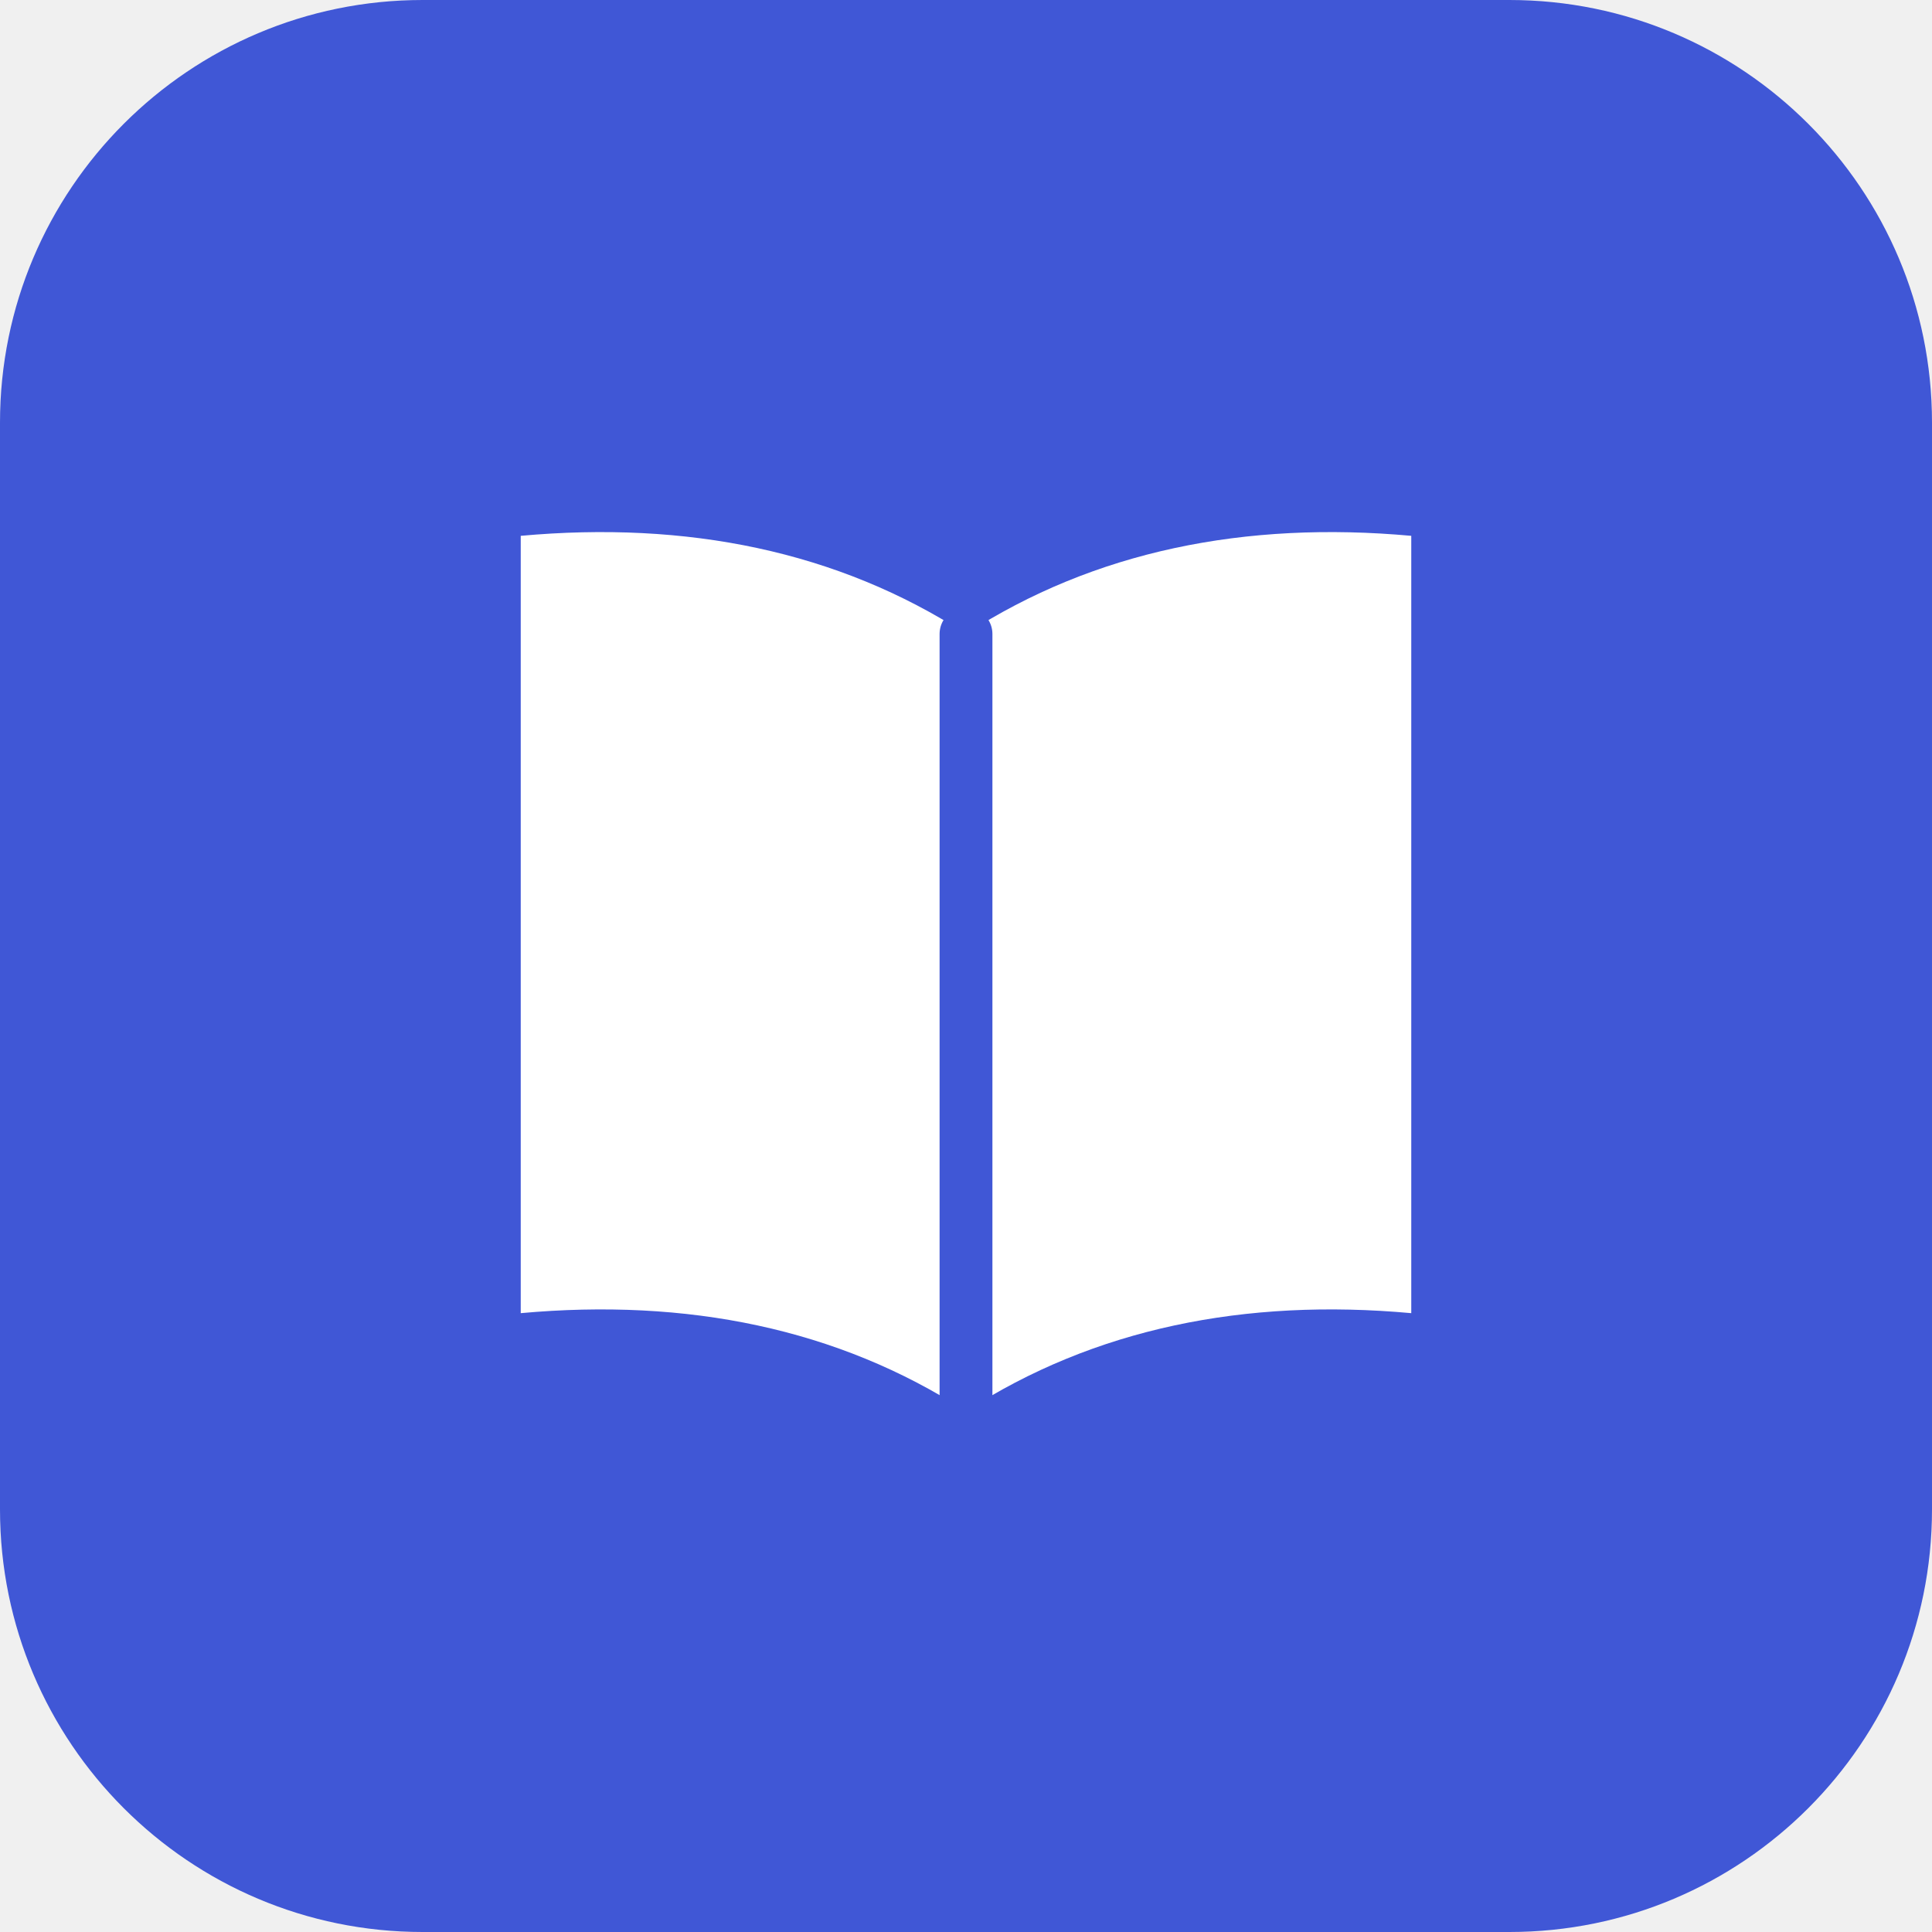
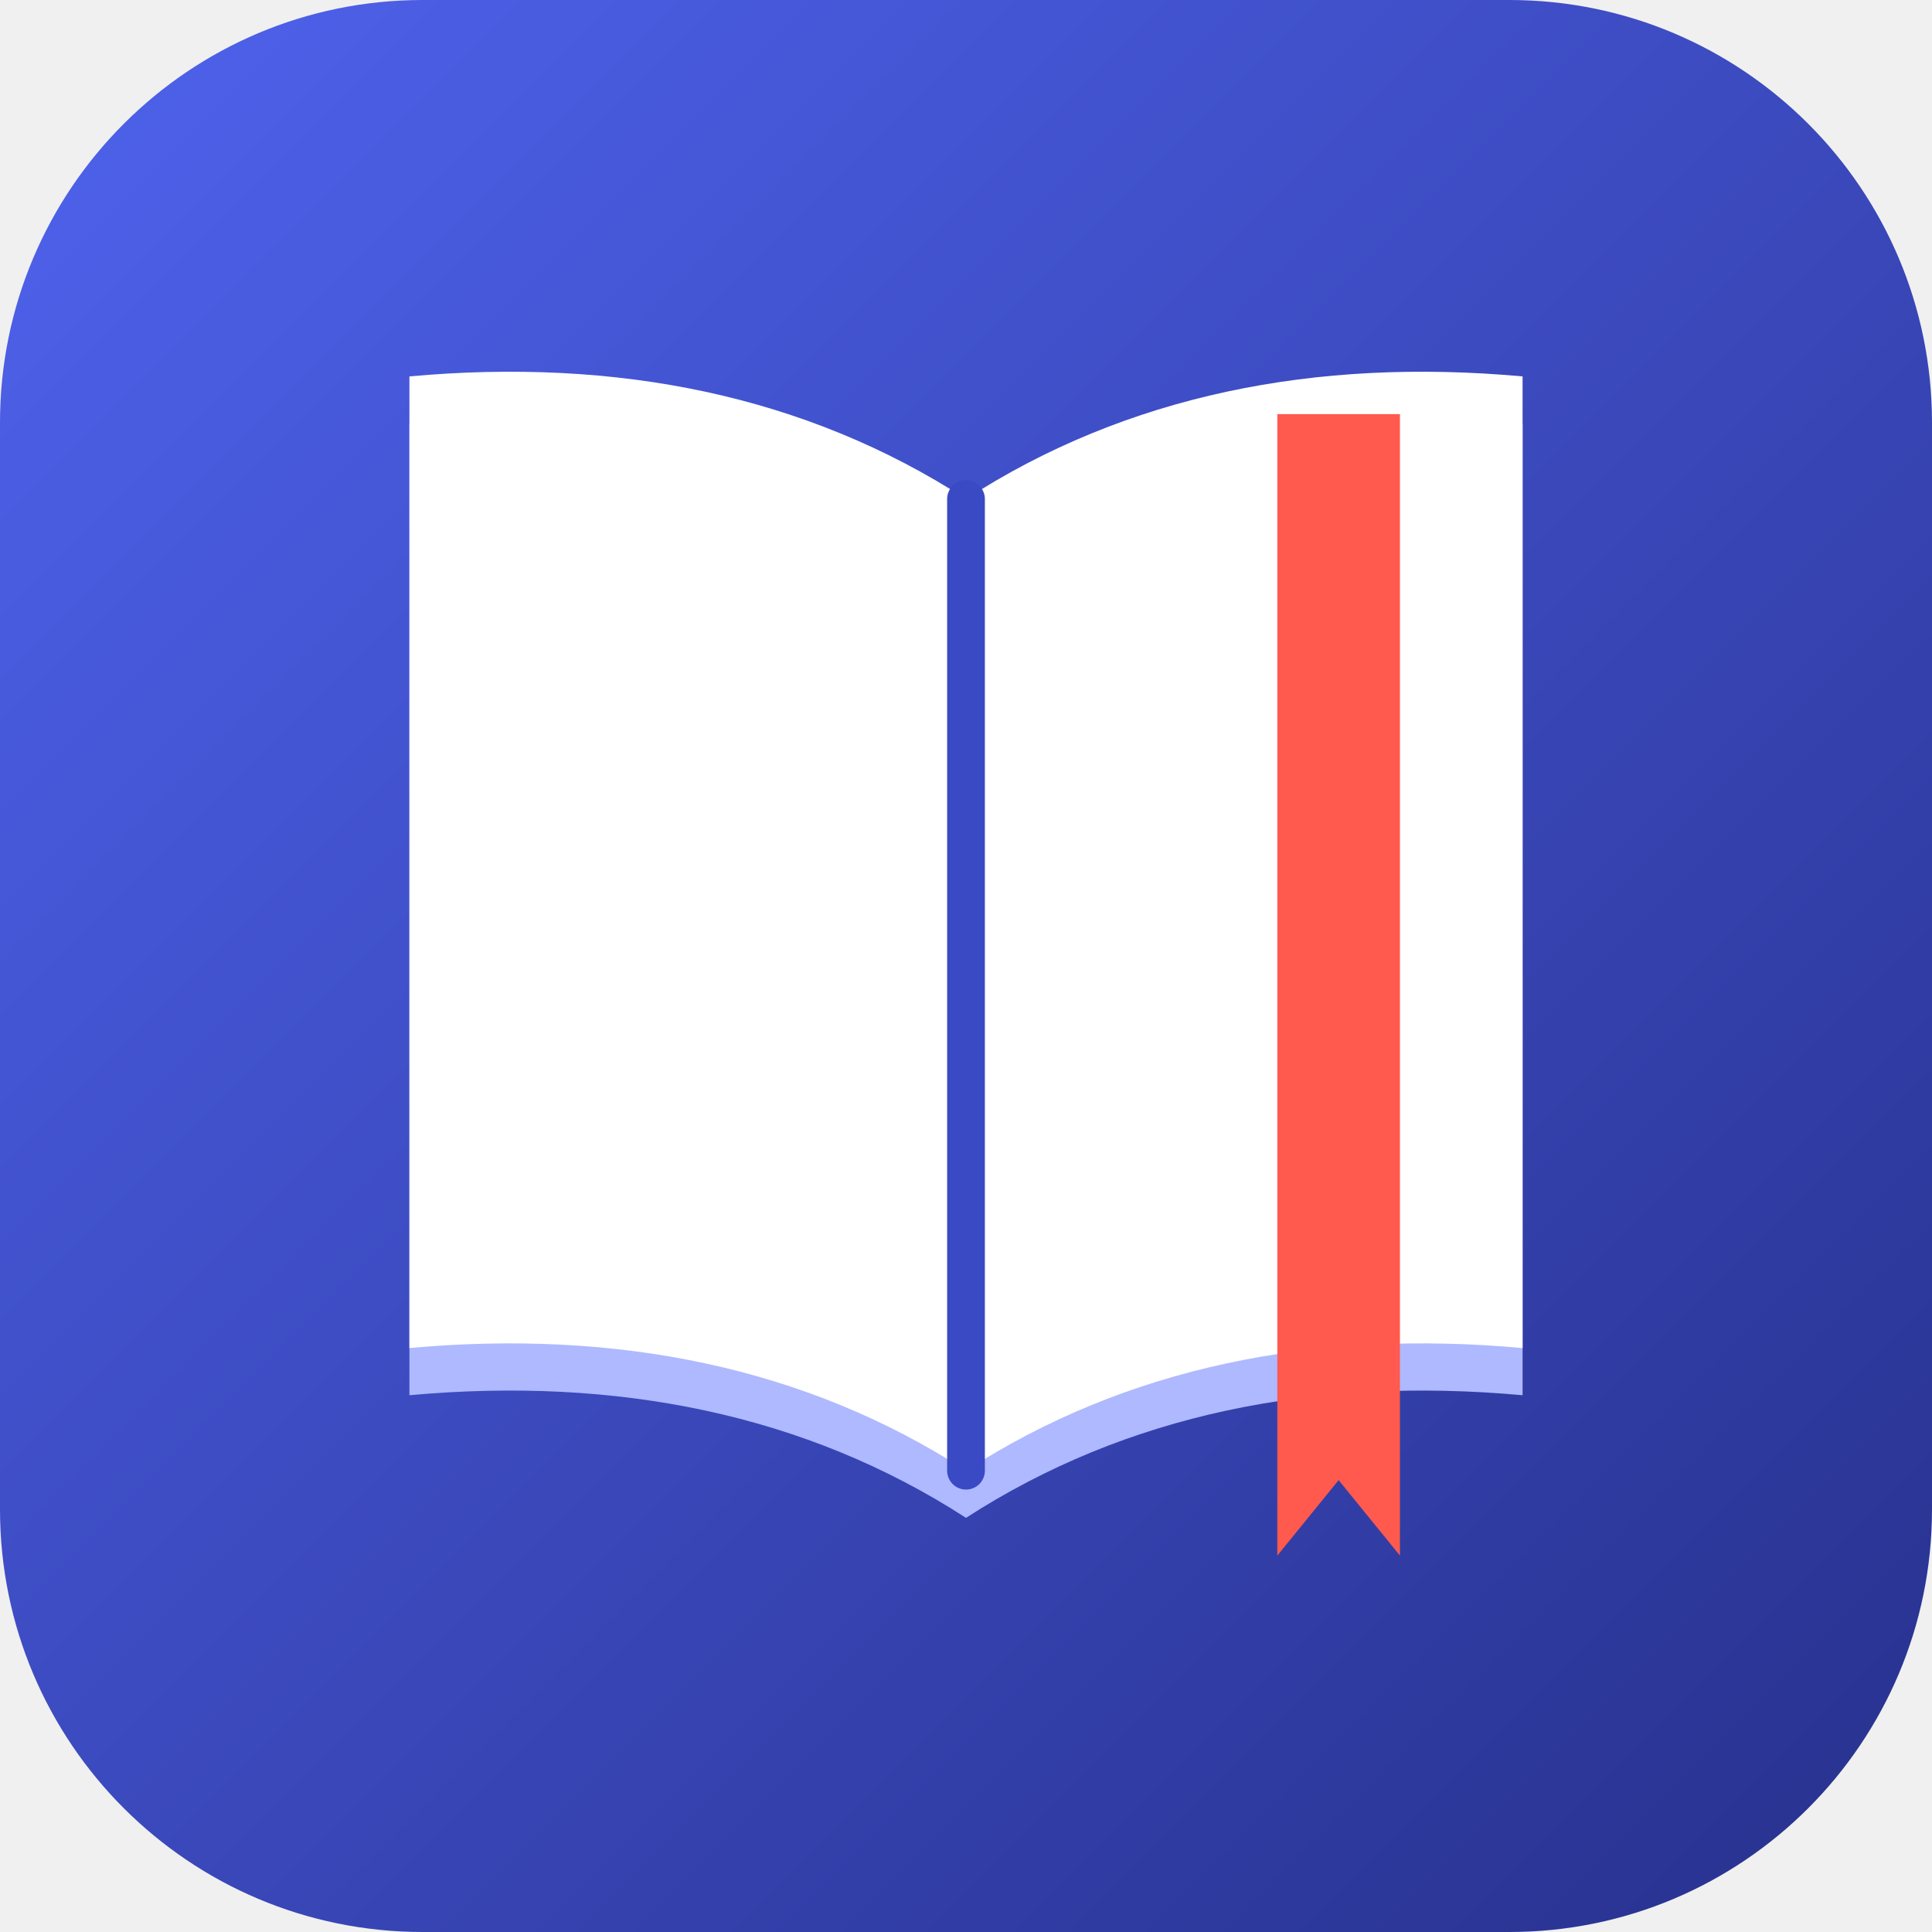
<svg xmlns="http://www.w3.org/2000/svg" viewBox="0 0 512 512">
-   <rect width="512" height="512" rx="112" fill="#4057d6" />
-   <path d="M256 168c-34-22-74-30-118-26v206c44-4 84 4 118 26 34-22 74-30 118-26V142c-44-4-84 4-118 26z" fill="#fff" />
-   <path d="M256 168v206" stroke="#4057d6" stroke-width="14" stroke-linecap="round" />
+   <defs>
+     <linearGradient id="bg" x1="0" y1="0" x2="1" y2="1">
+       <stop offset="0" stop-color="#4f63ee" />
+       <stop offset="1" stop-color="#27308c" />
+     </linearGradient>
+   </defs>
+   <rect width="512" height="512" rx="112" fill="url(#bg)" />
+   <g transform="translate(256 256) scale(1.25) translate(-256 -267)">
+     <path d="M256 178c-34-22-74-30-118-26v206c44-4 84 4 118 26 34-22 74-30 118-26V152c-44-4-84 4-118 26z" fill="#aeb9ff" />
+     <path d="M256 168c-34-22-74-30-118-26v206c44-4 84 4 118 26 34-22 74-30 118-26V142c-44-4-84 4-118 26z" fill="#fff" />
+     <path d="M256 168v206" stroke="#3a49c4" stroke-width="8" stroke-linecap="round" />
+     <path d="M322 150h26v242l-13-16-13 16z" fill="#ff5a4d" />
+   </g>
</svg>
